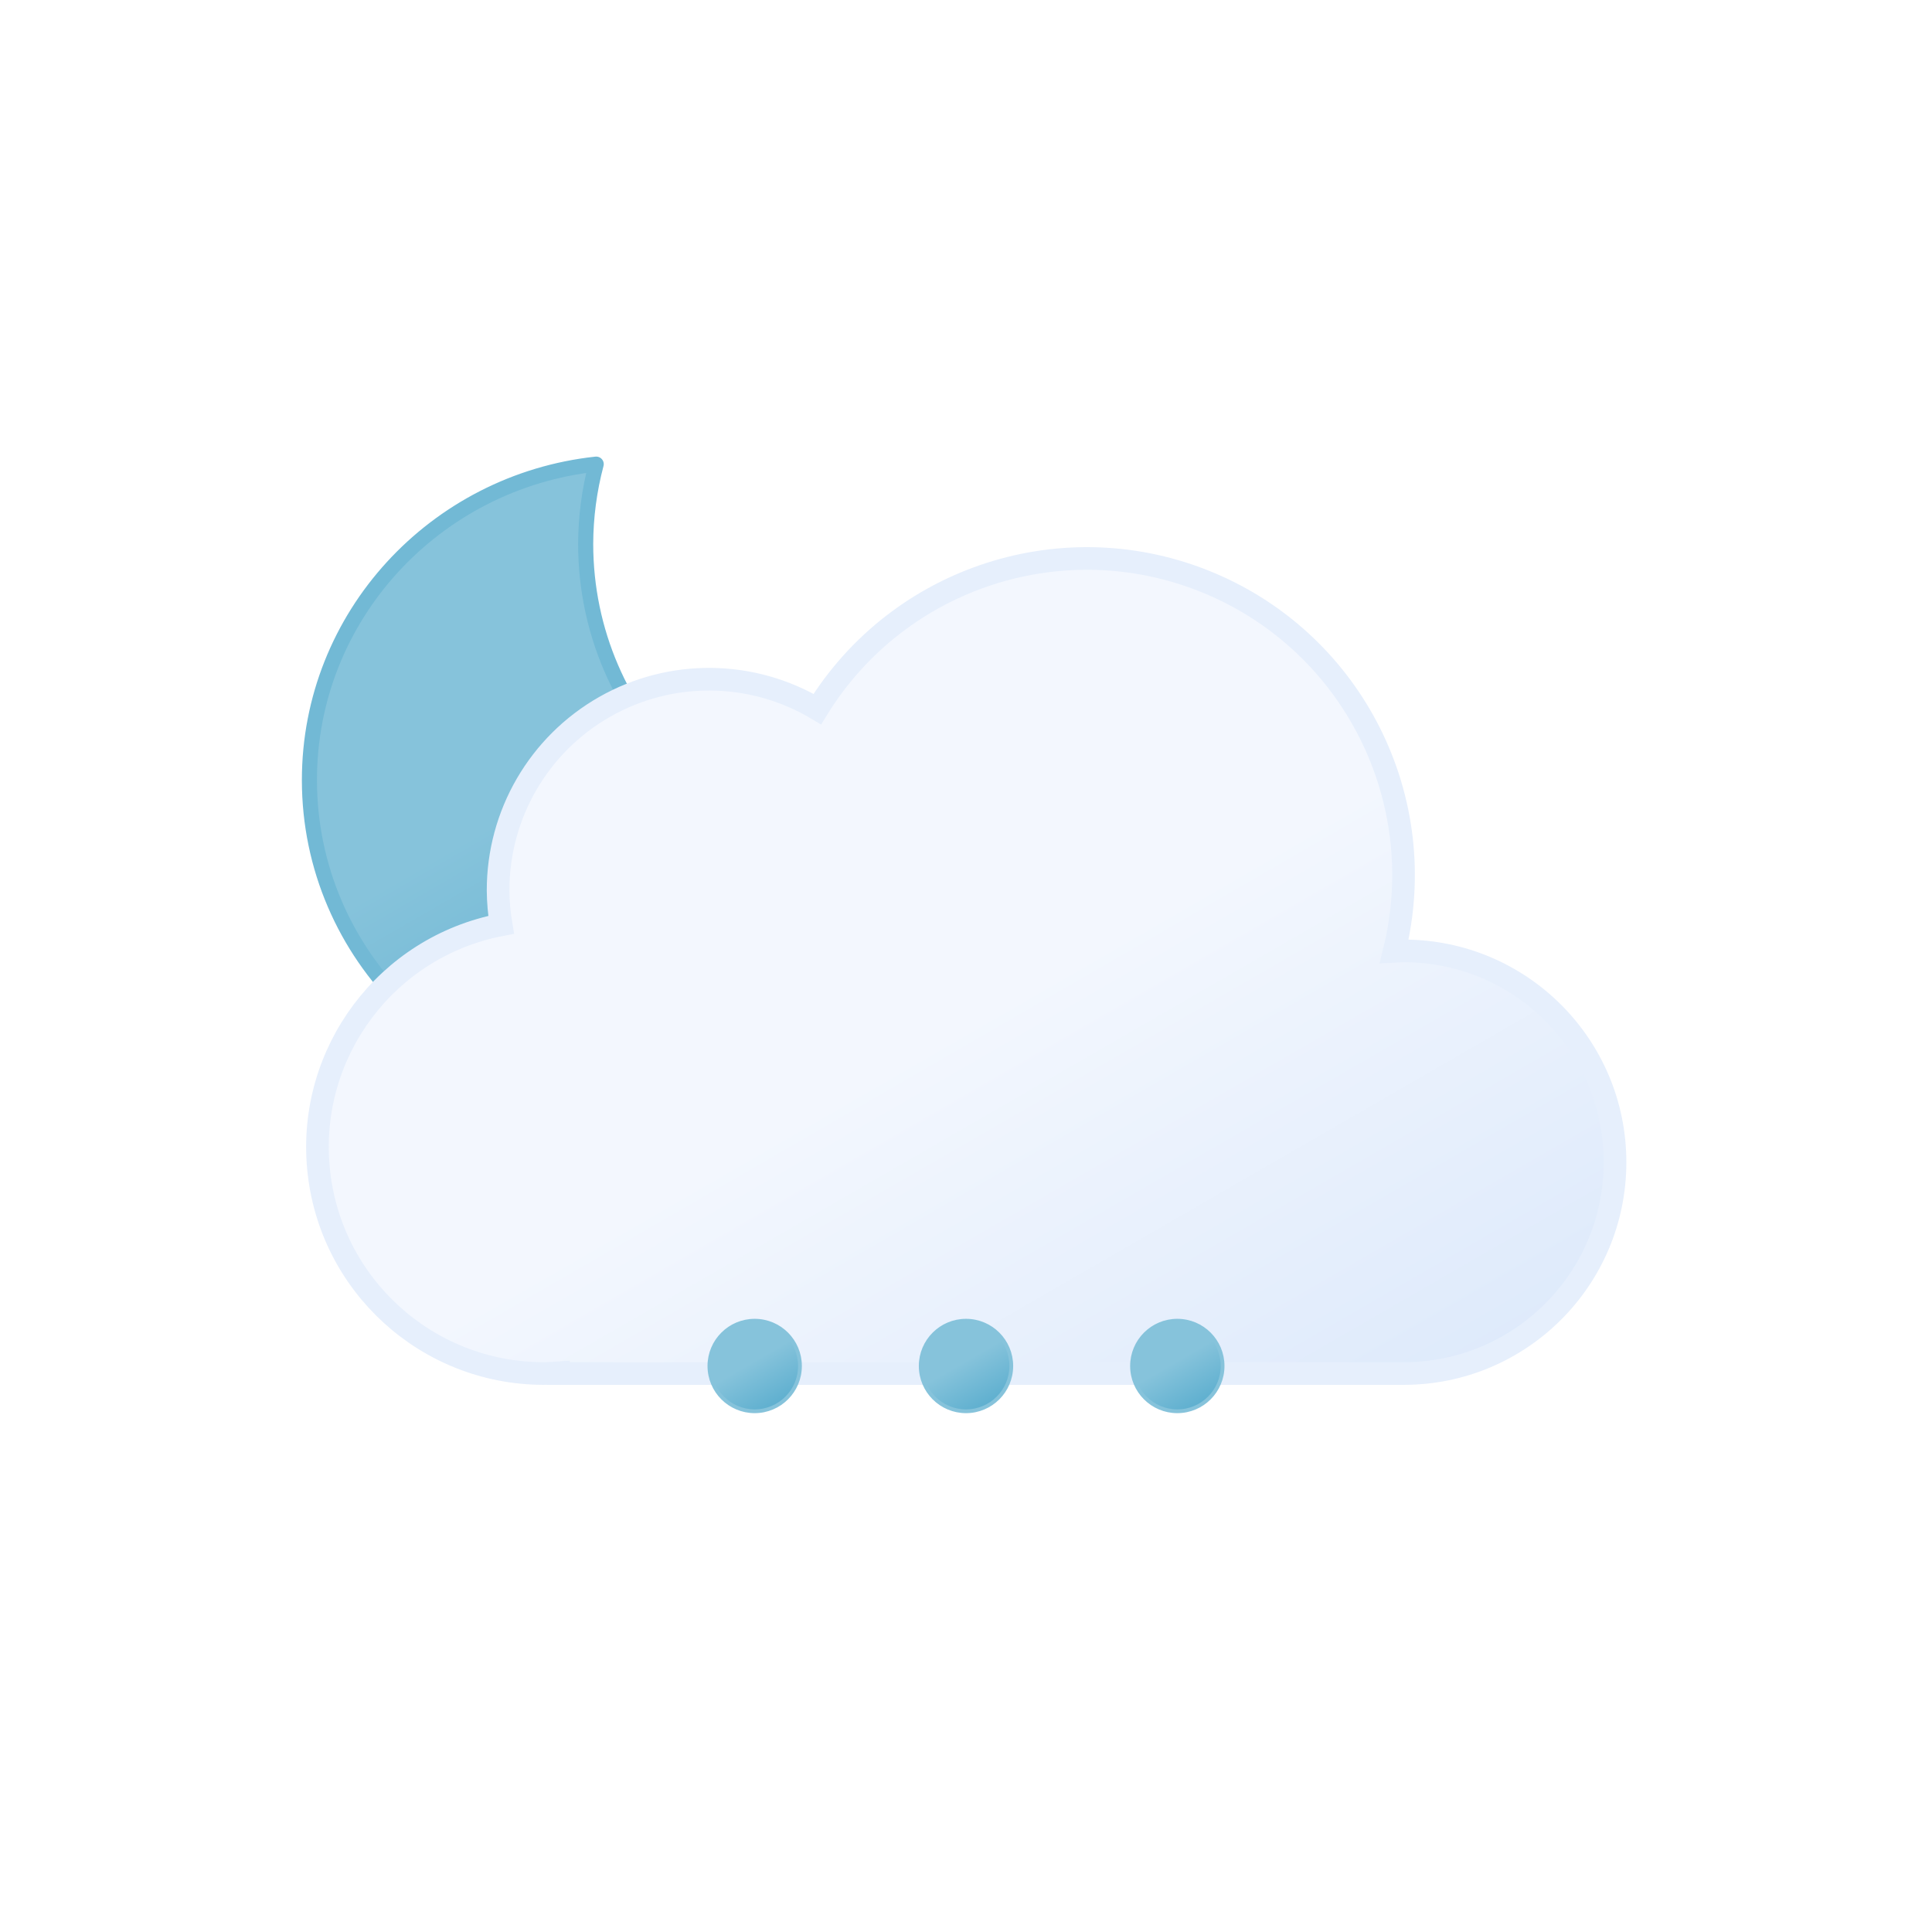
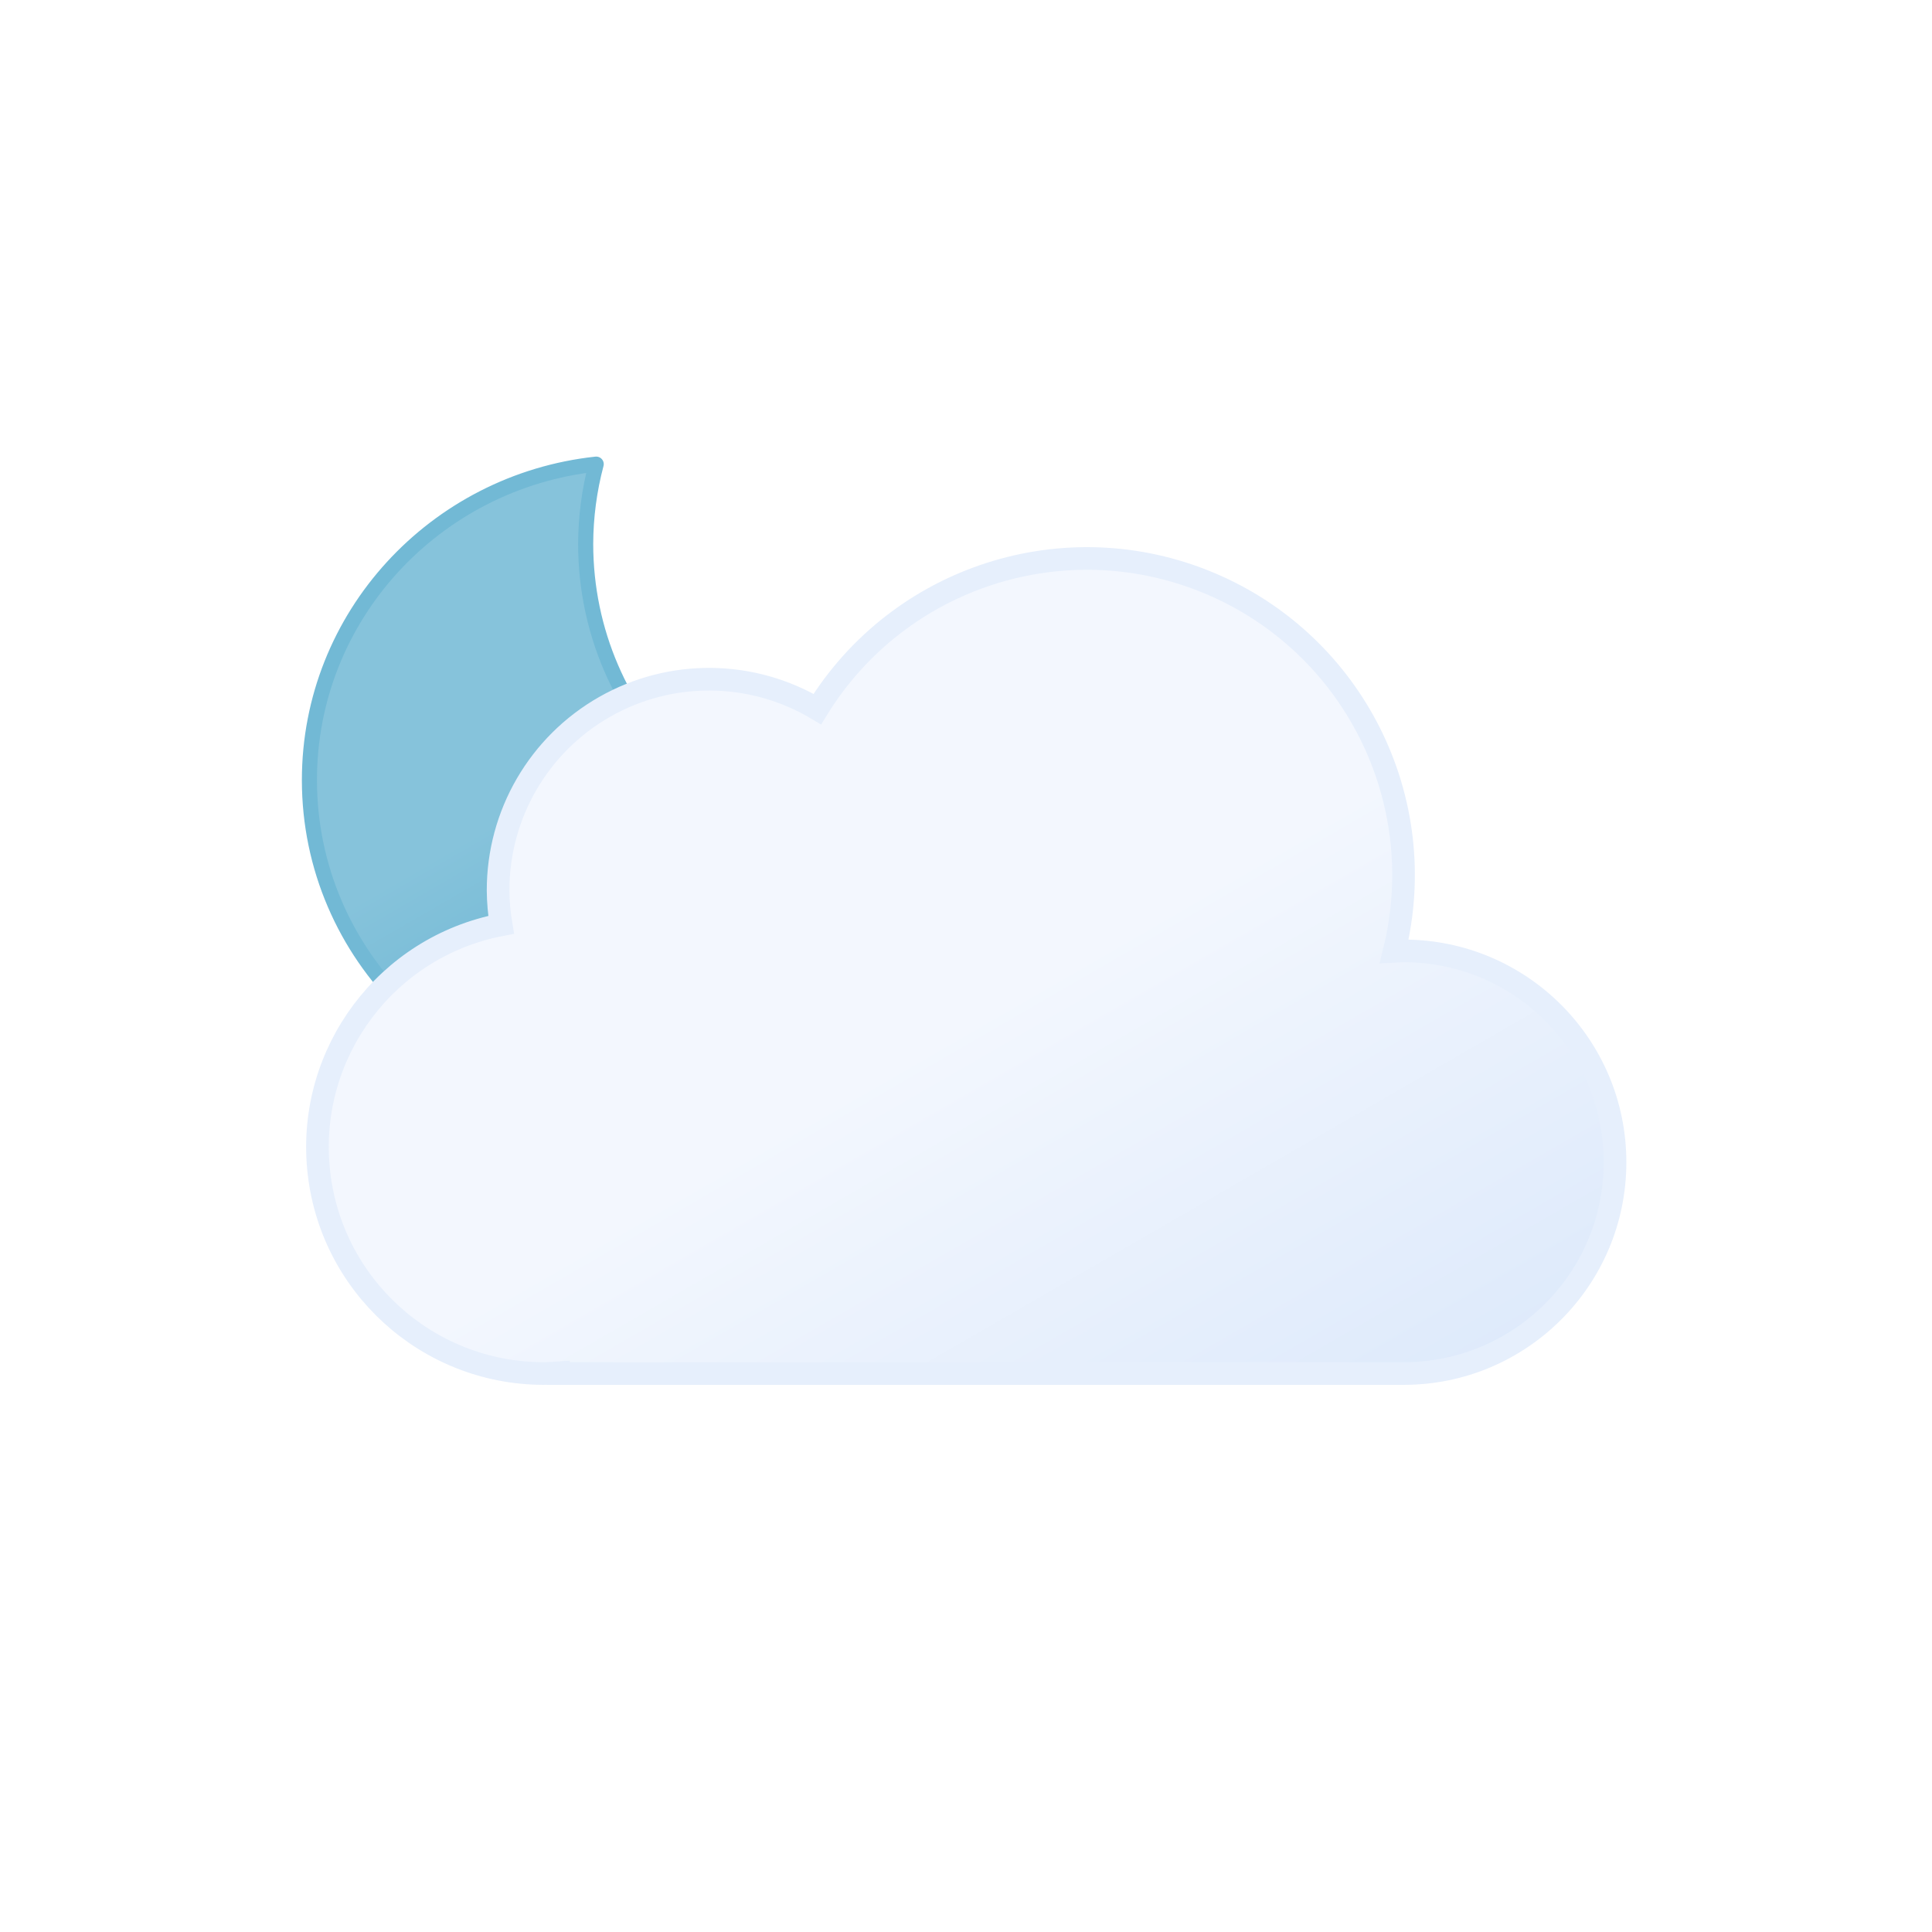
<svg xmlns="http://www.w3.org/2000/svg" xmlns:xlink="http://www.w3.org/1999/xlink" viewBox="0 0 512 512">
  <defs>
    <linearGradient id="a" x1="99.45" y1="30.68" x2="232.64" y2="261.37" gradientUnits="userSpaceOnUse">
      <stop offset="0" stop-color="#f3f7fe" />
      <stop offset="0.45" stop-color="#f3f7fe" />
      <stop offset="1" stop-color="#deeafb" />
    </linearGradient>
    <linearGradient id="b" x1="6.5" y1="2.11" x2="18.5" y2="22.89" gradientUnits="userSpaceOnUse">
      <stop offset="0" stop-color="#86c3db" />
      <stop offset="0.45" stop-color="#86c3db" />
      <stop offset="1" stop-color="#5eafcf" />
    </linearGradient>
    <linearGradient id="c" x1="62.5" y1="2.11" x2="74.5" y2="22.89" xlink:href="#b" />
    <linearGradient id="d" x1="118.5" y1="2.11" x2="130.5" y2="22.89" xlink:href="#b" />
    <linearGradient id="e" x1="34.67" y1="18.56" x2="119.21" y2="164.99" xlink:href="#b" />
    <symbol id="g" viewBox="0 0 172 172">
-       <path d="M160.62,107.4c-47.17,0-85.41-37.73-85.41-84.26A83.31,83.31,0,0,1,78,2C35.27,6.61,2,42.33,2,85.73,2,132.27,40.24,170,87.41,170A85.16,85.16,0,0,0,170,106.87,88,88,0,0,1,160.62,107.4Z" stroke="#72b9d5" stroke-linecap="round" stroke-linejoin="round" stroke-width="4" fill="url(#e)" />
+       <path d="M160.62,107.4c-47.17,0-85.41-37.73-85.41-84.26A83.31,83.31,0,0,1,78,2C35.27,6.61,2,42.33,2,85.73,2,132.27,40.24,170,87.41,170A85.16,85.16,0,0,0,170,106.87,88,88,0,0,1,160.62,107.4Z" stroke="#72b9d5" stroke-linecap="round" stroke-linejoin="round" stroke-width="4" fill="url(#e)">
+         <animateTransform attributeName="transform" additive="sum" type="rotate" values="-15 86 86; 9 86 86; -15 86 86" dur="6s" repeatCount="indefinite" />
+       </path>
    </symbol>
    <symbol id="h" viewBox="0 0 350 222">
      <path d="M291,107c-.85,0-1.68.09-2.53.13A83.9,83.9,0,0,0,135.6,42.92,55.91,55.91,0,0,0,51,91a56.56,56.56,0,0,0,.8,9.08A60,60,0,0,0,63,219c1.35,0,2.67-.11,4-.2v.2H291a56,56,0,0,0,0-112Z" stroke="#e6effc" stroke-miterlimit="10" stroke-width="6" fill="url(#a)" />
    </symbol>
    <symbol id="f" viewBox="0 0 351 246">
      <use width="172" height="172" xlink:href="#g" />
      <use width="350" height="222" transform="translate(1 24)" xlink:href="#h" />
    </symbol>
-     <symbol id="i" viewBox="0 0 137 25">
-       <path d="M12.5.5a12,12,0,1,0,12,12,12,12,0,0,0-12-12Z" stroke="#86c3db" stroke-miterlimit="10" fill="url(#b)" />
-       <path d="M68.5.5a12,12,0,1,0,12,12,12,12,0,0,0-12-12Z" stroke="#86c3db" stroke-miterlimit="10" fill="url(#c)" />
-       <path d="M124.5.5a12,12,0,1,0,12,12,12,12,0,0,0-12-12Z" stroke="#86c3db" stroke-miterlimit="10" fill="url(#d)" />
+     <symbol id="i" viewBox="0 0 137 25" overflow="visible">
+       <path d="M12.5.5a12,12,0,1,0,12,12,12,12,0,0,0-12-12Z" stroke="#86c3db" stroke-miterlimit="10" fill="url(#c)" opacity="0">
+         <animateTransform id="x1" attributeName="transform" additive="sum" type="translate" values="0 -46; 0 86; -18 74" begin="0s; x1.end+.42s" dur=".58s" keyTimes="0; .71; 1" />
+         <animate id="y1" attributeName="opacity" values="0; 1; 1; 0" begin="0s; y1.end+.42s" dur=".58s" keyTimes="0; .14; .71; 1" />
+       </path>
+       <path d="M68.5.5a12,12,0,1,0,12,12,12,12,0,0,0-12-12Z" stroke="#86c3db" stroke-miterlimit="10" fill="url(#d)" opacity="0">
+         <animateTransform id="x2" attributeName="transform" additive="sum" type="translate" values="0 -46; 0 86; 0 74" begin=".67s; x2.end+.42s" dur=".58s" keyTimes="0; .71; 1" />
+         <animate id="y2" attributeName="opacity" values="0; 1; 1; 0" begin=".67s; y2.end+.42s" dur=".58s" keyTimes="0; .14; .71; 1" />
+       </path>
+       <path d="M124.5.5a12,12,0,1,0,12,12,12,12,0,0,0-12-12Z" stroke="#86c3db" stroke-miterlimit="10" fill="url(#e)" opacity="0">
+         <animateTransform id="x3" attributeName="transform" additive="sum" type="translate" values="0 -46; 0 86; 18 74" begin=".33s; x3.end+.42s" dur=".58s" keyTimes="0; .71; 1" />
+         <animate id="y3" attributeName="opacity" values="0; 1; 1; 0" begin=".33s; y3.end+.42s" dur=".58s" keyTimes="0; .14; .71; 1" />
+       </path>
+     </symbol>
+     <symbol id="i" viewBox="0 0 137 25" overflow="visible">
+       <path d="M12.5.5a12,12,0,1,0,12,12,12,12,0,0,0-12-12Z" stroke="#86c3db" stroke-miterlimit="10" fill="url(#b)" opacity="0">
+         <animateTransform id="x1" attributeName="transform" additive="sum" type="translate" values="0 -46; 0 86; -18 74" begin="0s; x1.end+.42s" dur=".58s" keyTimes="0; .71; 1" />
+         <animate id="y1" attributeName="opacity" values="0; 1; 1; 0" begin="0s; y1.end+.42s" dur=".58s" keyTimes="0; .14; .71; 1" />
+       </path>
+       <path d="M68.5.5a12,12,0,1,0,12,12,12,12,0,0,0-12-12Z" stroke="#86c3db" stroke-miterlimit="10" fill="url(#c)" opacity="0">
+         <animateTransform id="x2" attributeName="transform" additive="sum" type="translate" values="0 -46; 0 86; 0 74" begin=".67s; x2.end+.42s" dur=".58s" keyTimes="0; .71; 1" />
+         <animate id="y2" attributeName="opacity" values="0; 1; 1; 0" begin=".67s; y2.end+.42s" dur=".58s" keyTimes="0; .14; .71; 1" />
+       </path>
+       <path d="M124.5.5a12,12,0,1,0,12,12,12,12,0,0,0-12-12Z" stroke="#86c3db" stroke-miterlimit="10" fill="url(#d)" opacity="0">
+         <animateTransform id="x3" attributeName="transform" additive="sum" type="translate" values="0 -46; 0 86; 18 74" begin=".33s; x3.end+.42s" dur=".58s" keyTimes="0; .71; 1" />
+         <animate id="y3" attributeName="opacity" values="0; 1; 1; 0" begin=".33s; y3.end+.42s" dur=".58s" keyTimes="0; .14; .71; 1" />
+       </path>
    </symbol>
  </defs>
  <use width="351" height="246" transform="translate(80 121)" xlink:href="#f" />
  <use width="137" height="25" transform="translate(187.5 349.5)" xlink:href="#i" />
</svg>
